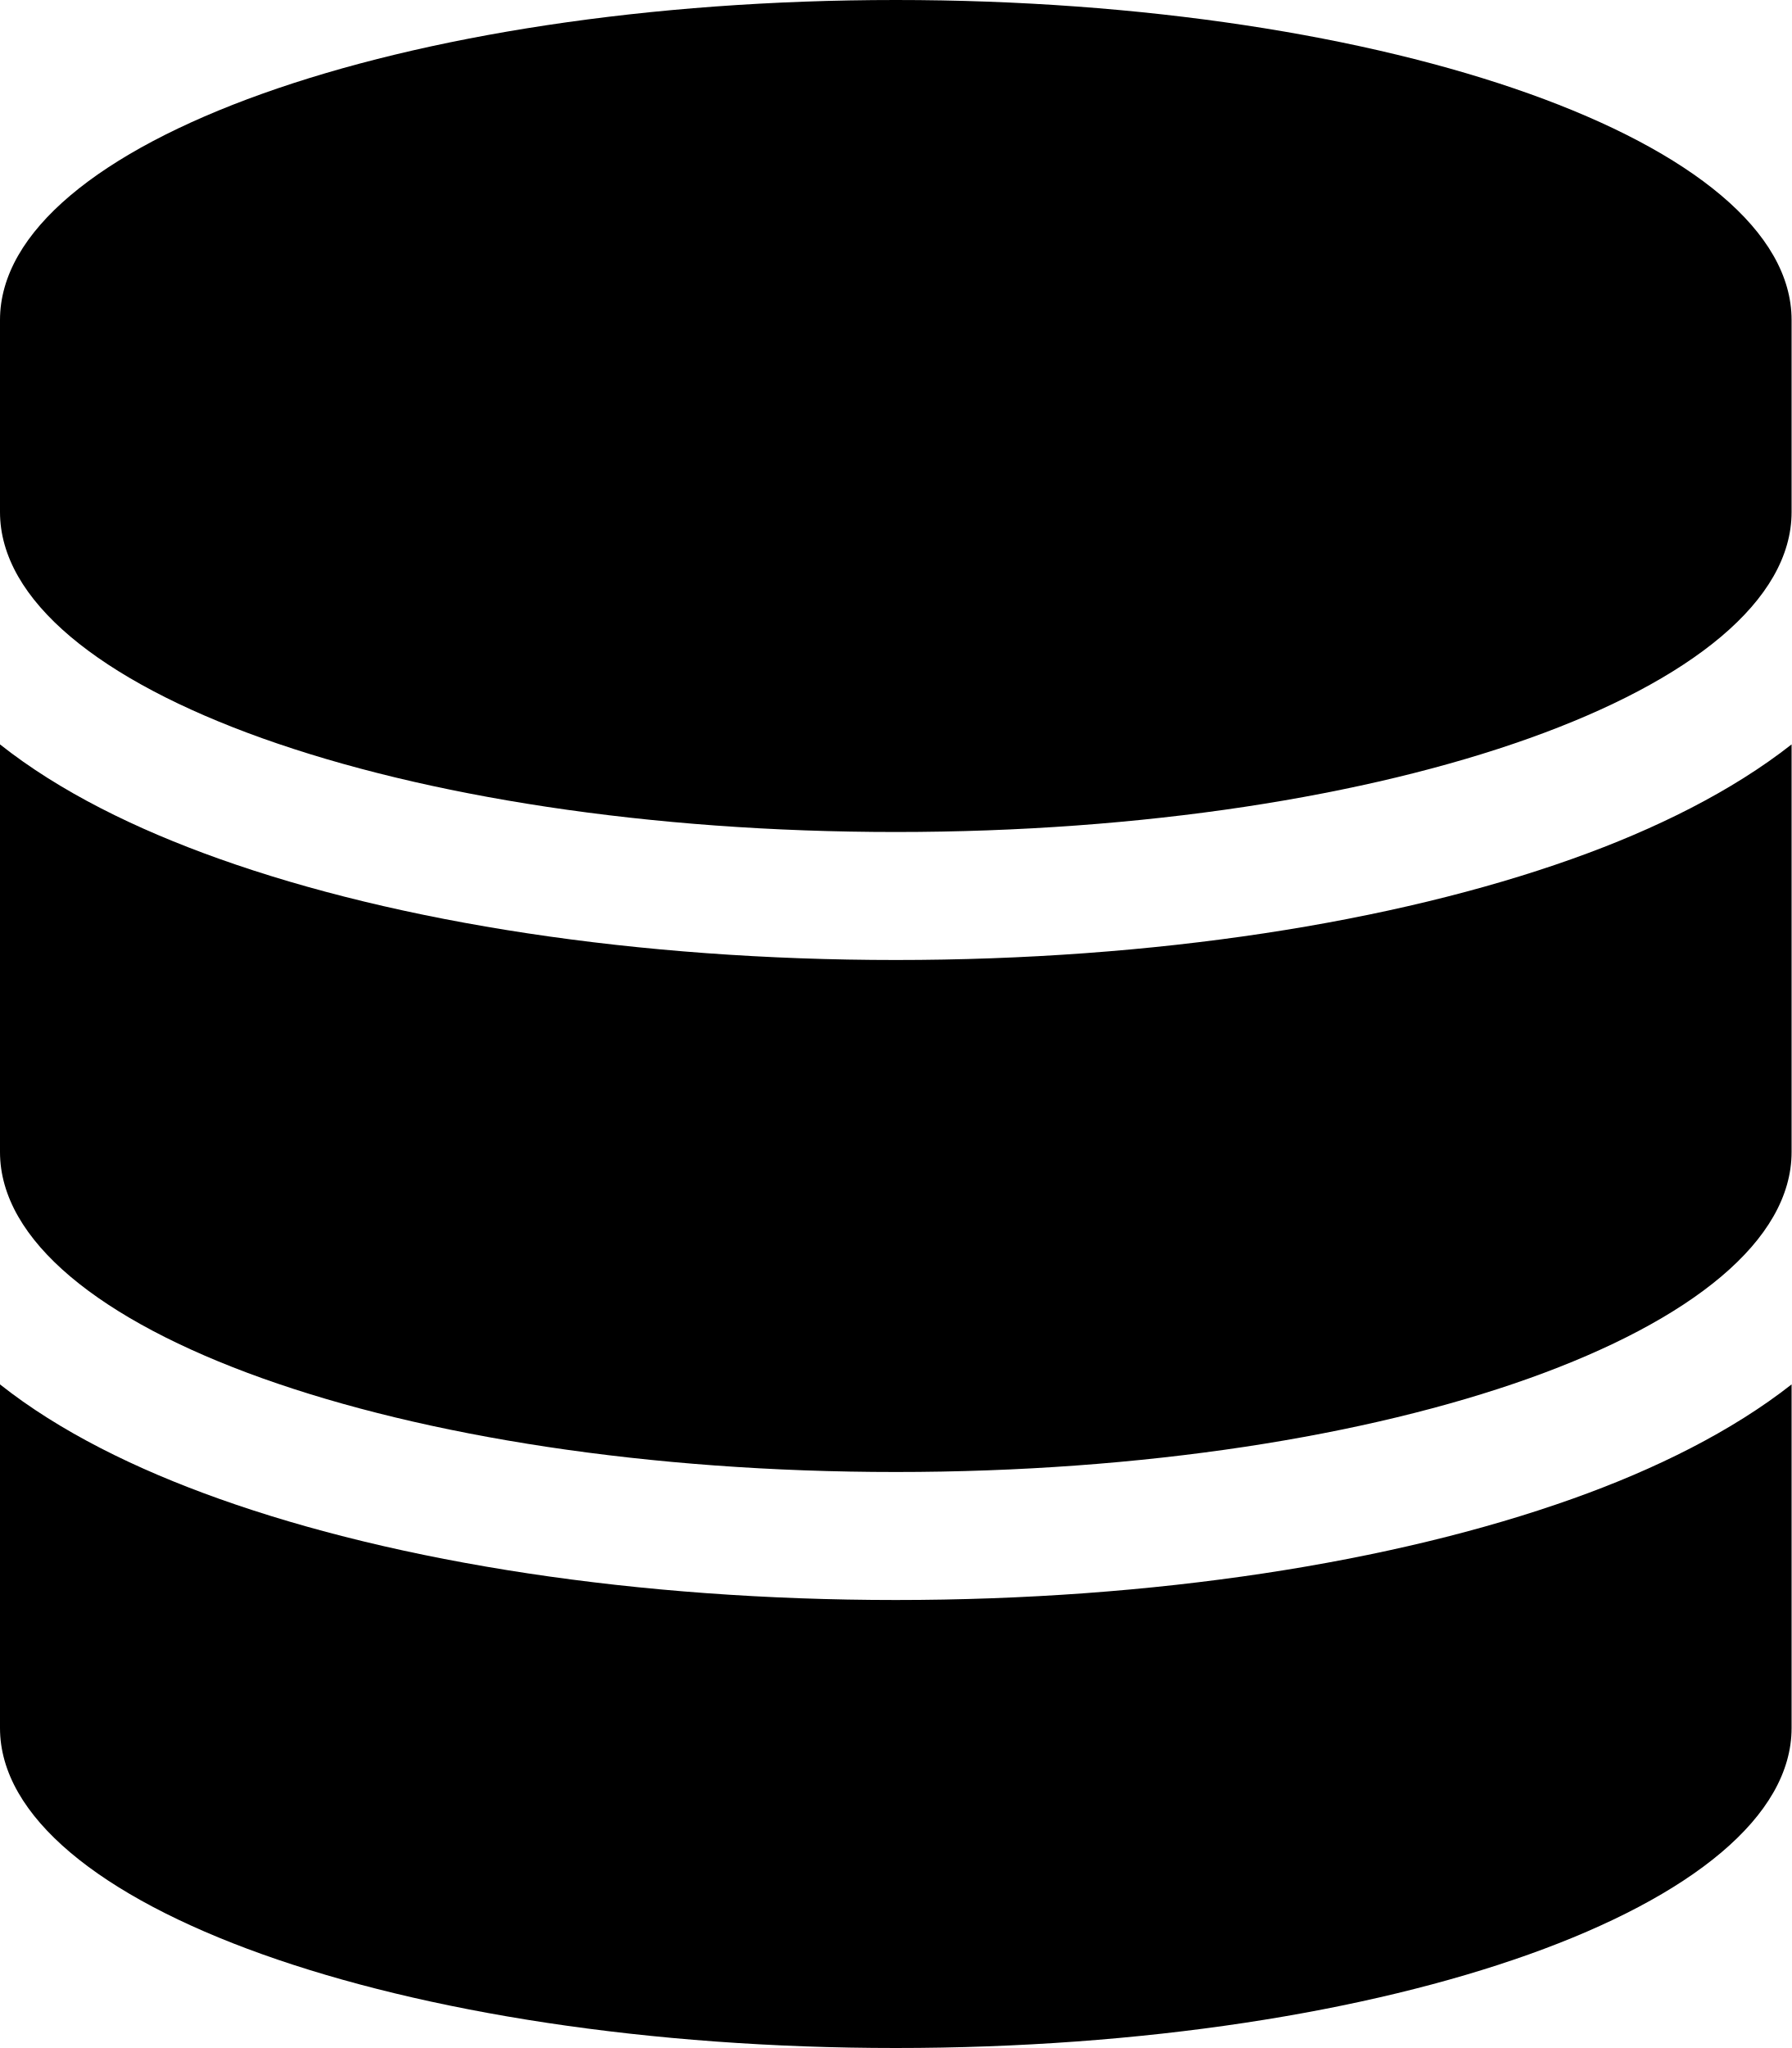
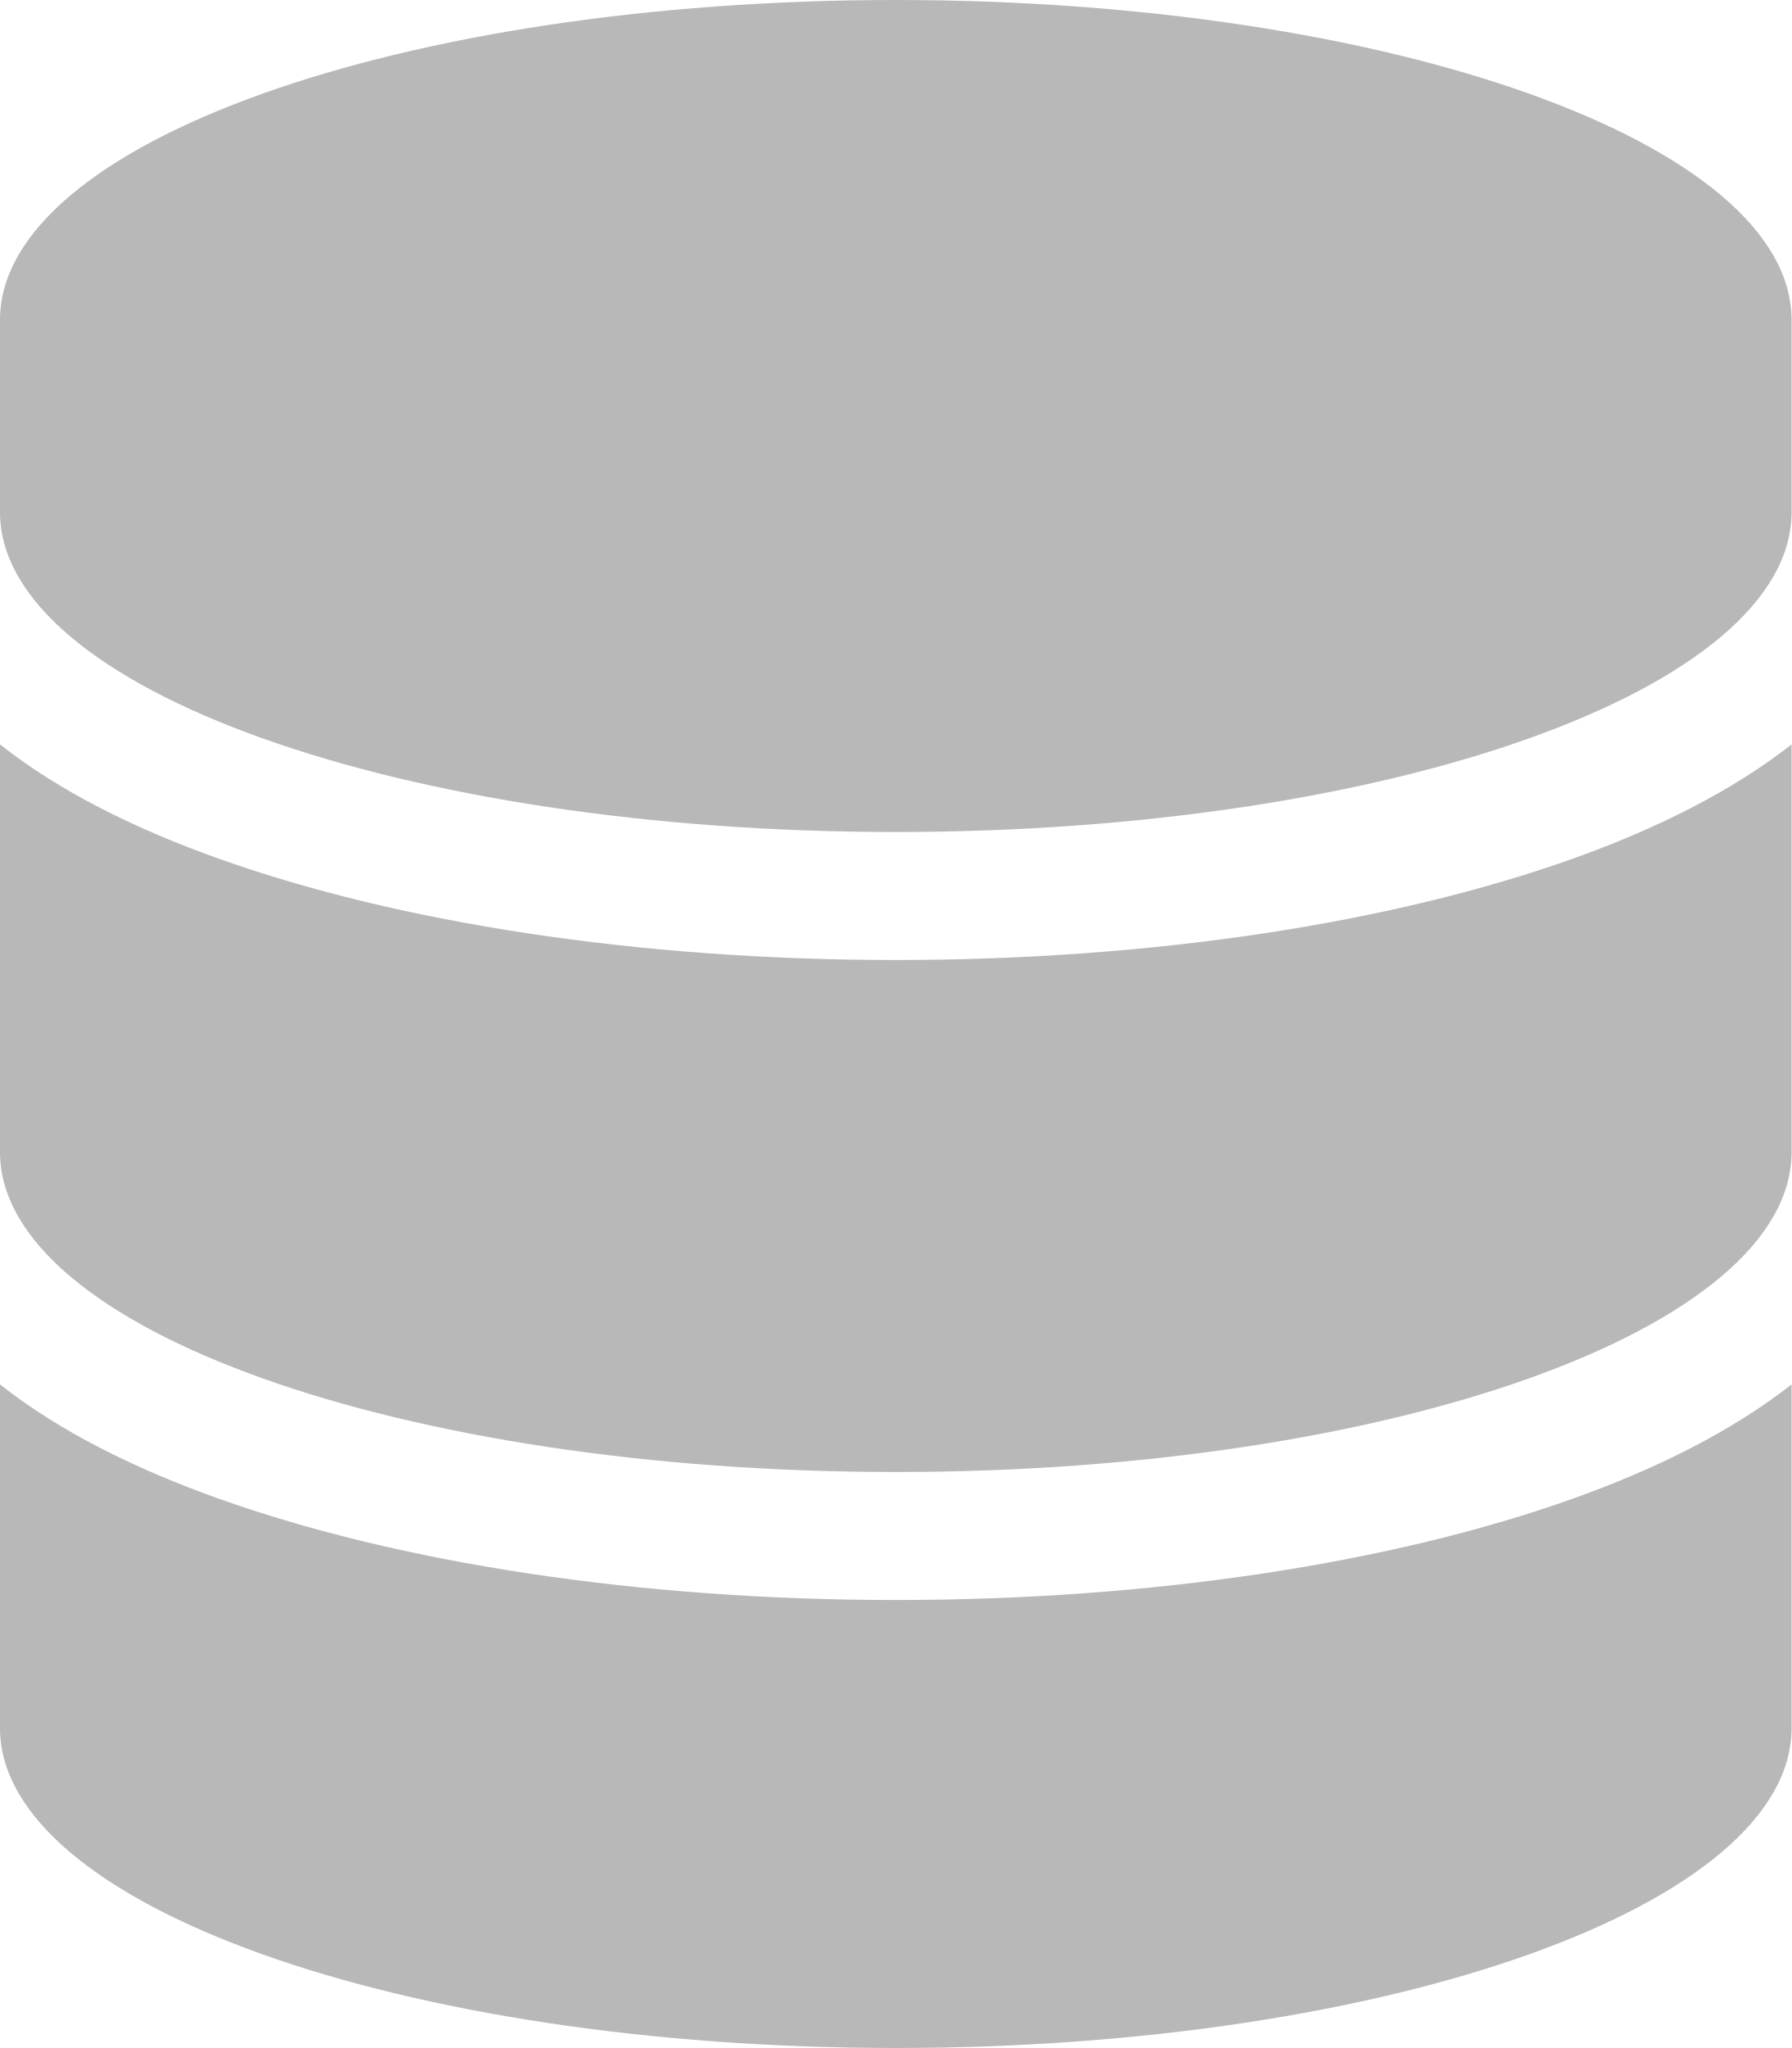
<svg xmlns="http://www.w3.org/2000/svg" viewBox="0 0 448 512">
-   <path d="M448 80v48c0 44.2-100.3 80-224 80S0 172.2 0 128V80C0 35.8 100.3 0 224 0S448 35.8 448 80zM393.2 214.7c20.8-7.4 39.9-16.9 54.8-28.6V288c0 44.2-100.3 80-224 80S0 332.2 0 288V186.1c14.9 11.8 34 21.2 54.8 28.6C99.7 230.7 159.5 240 224 240s124.3-9.3 169.2-25.3zM0 346.1c14.9 11.8 34 21.2 54.8 28.6C99.7 390.7 159.5 400 224 400s124.3-9.3 169.2-25.3c20.8-7.4 39.9-16.9 54.8-28.6V432c0 44.2-100.3 80-224 80S0 476.2 0 432V346.1z" />
+   <path fill="#b8b8b8" d="M448 80v48c0 44.2-100.3 80-224 80S0 172.2 0 128V80C0 35.8 100.3 0 224 0S448 35.8 448 80zM393.2 214.7c20.8-7.4 39.9-16.9 54.8-28.6V288c0 44.2-100.3 80-224 80S0 332.2 0 288V186.1c14.9 11.8 34 21.2 54.8 28.6C99.7 230.7 159.5 240 224 240s124.3-9.3 169.2-25.3zM0 346.1c14.9 11.8 34 21.2 54.8 28.6C99.7 390.7 159.5 400 224 400s124.3-9.3 169.2-25.3c20.8-7.4 39.9-16.9 54.8-28.6V432c0 44.2-100.3 80-224 80S0 476.2 0 432V346.1z" />
</svg>
